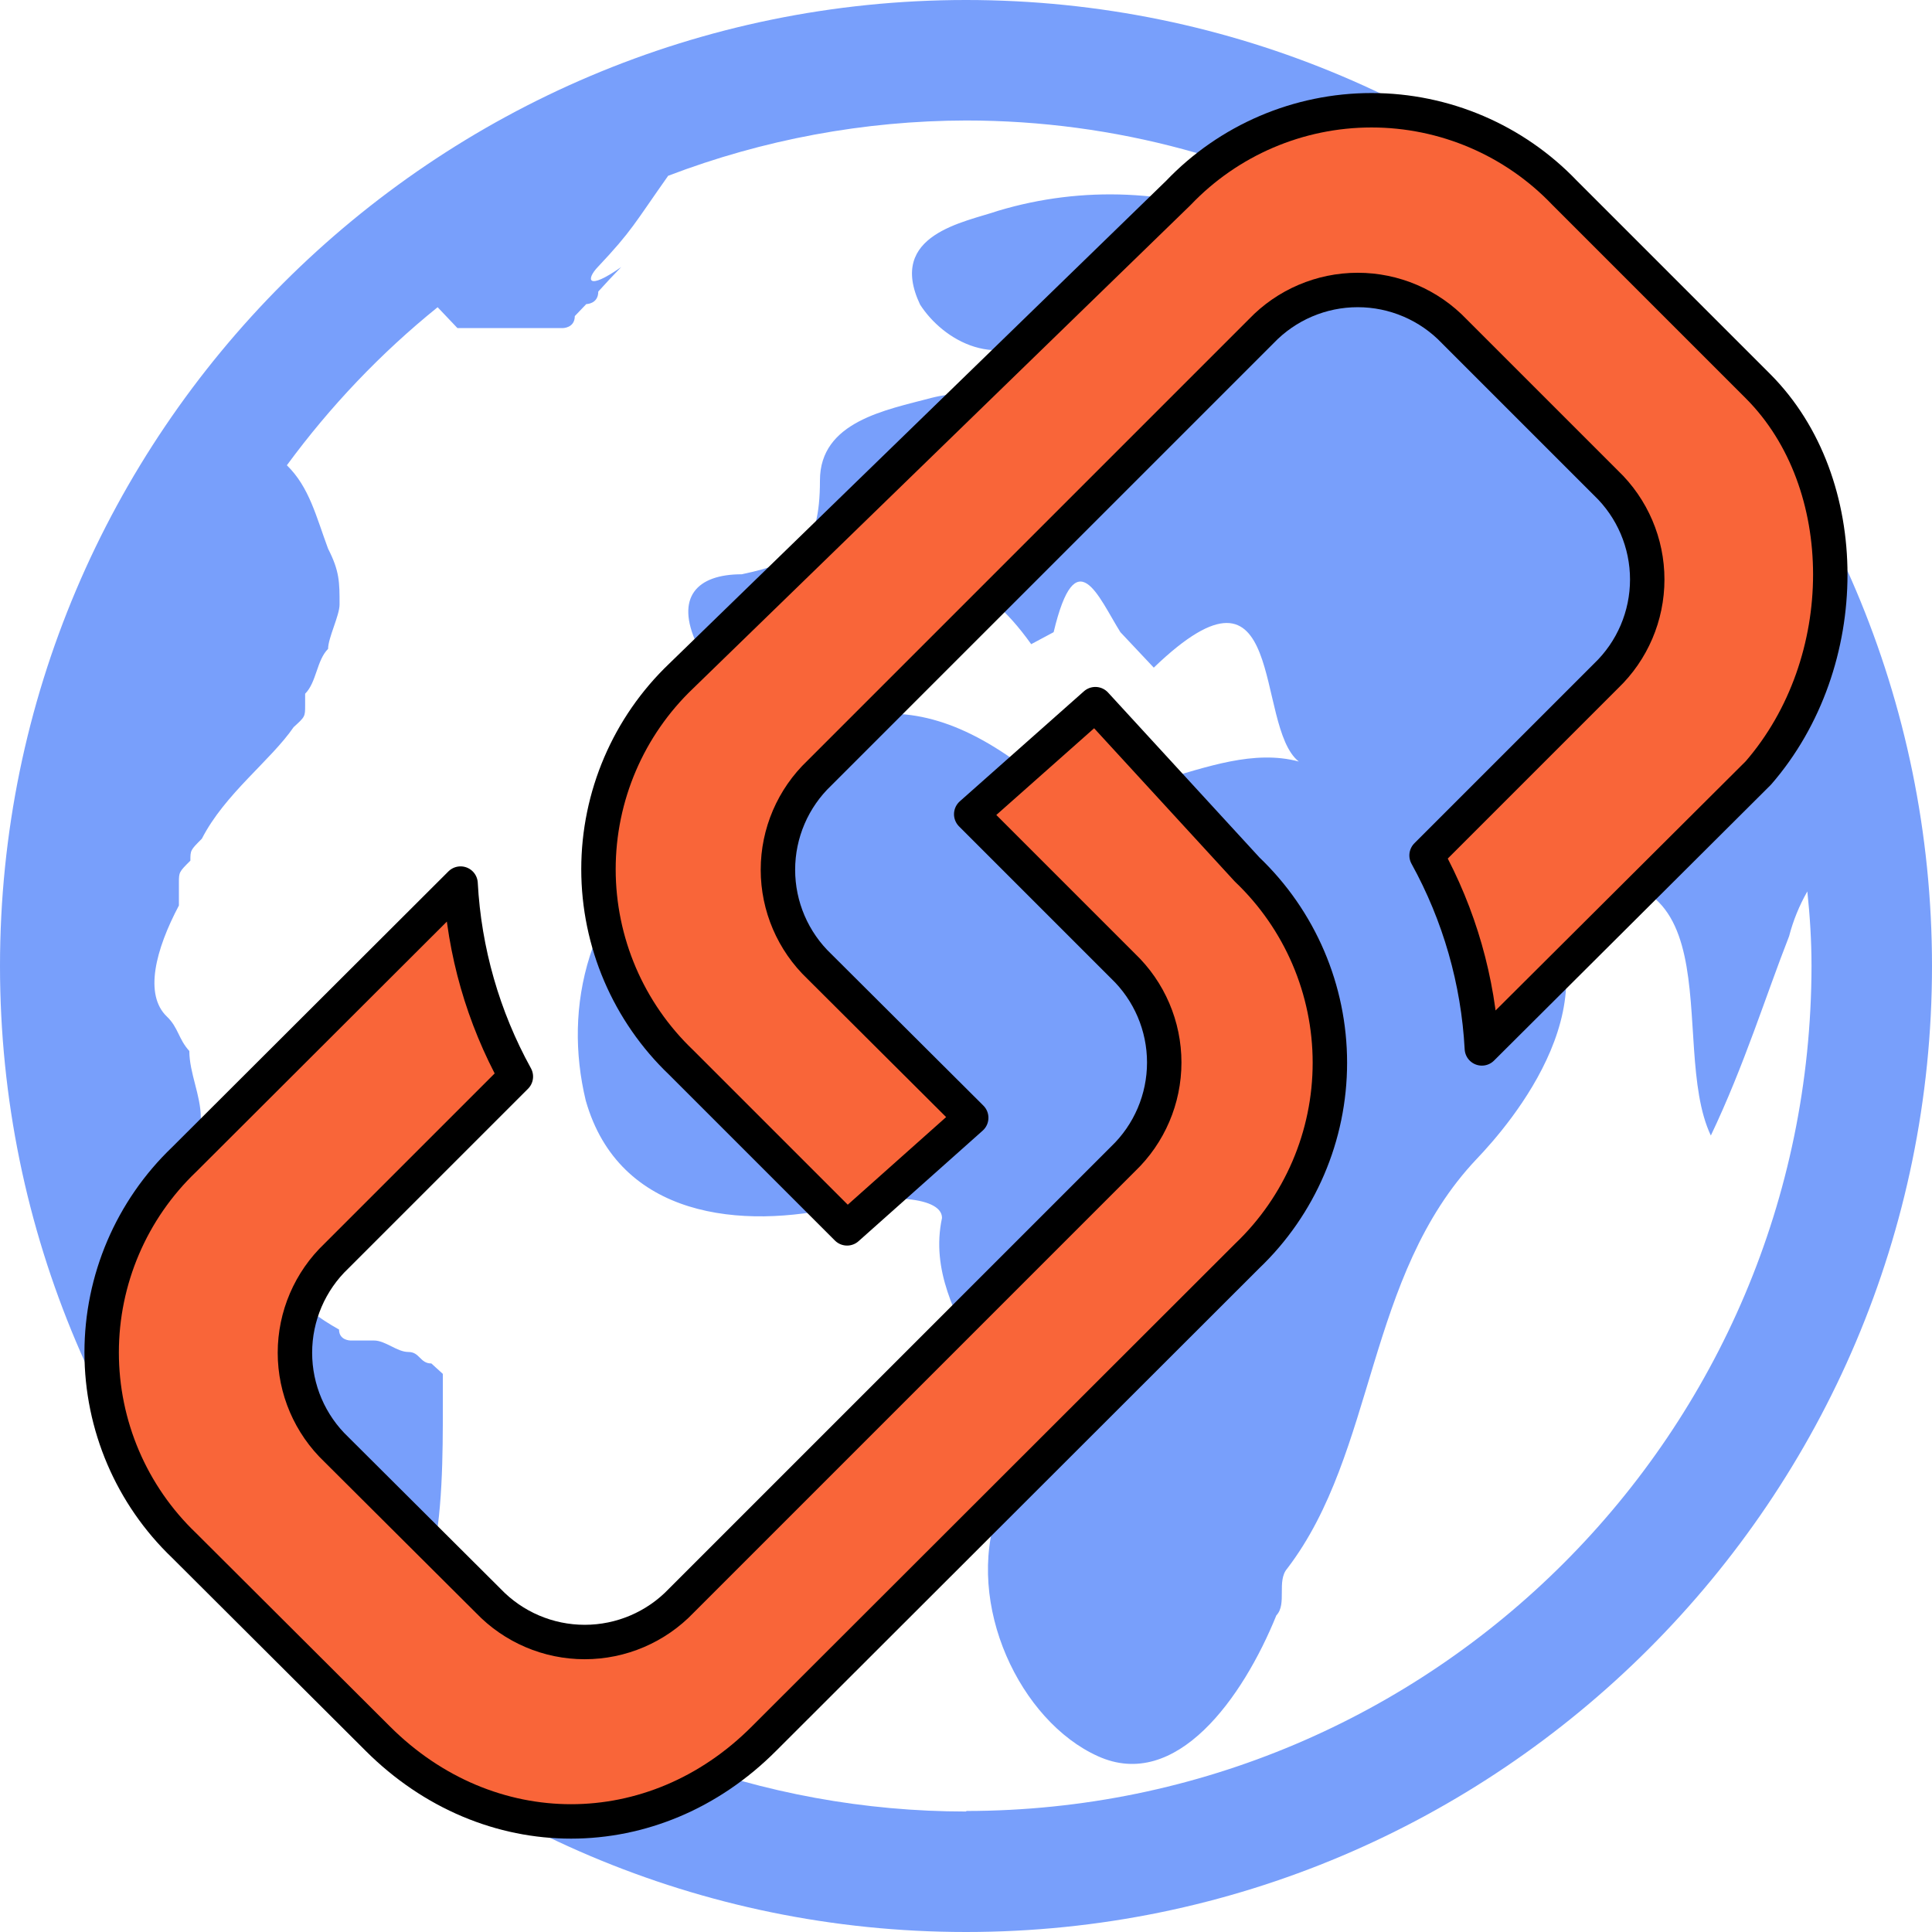
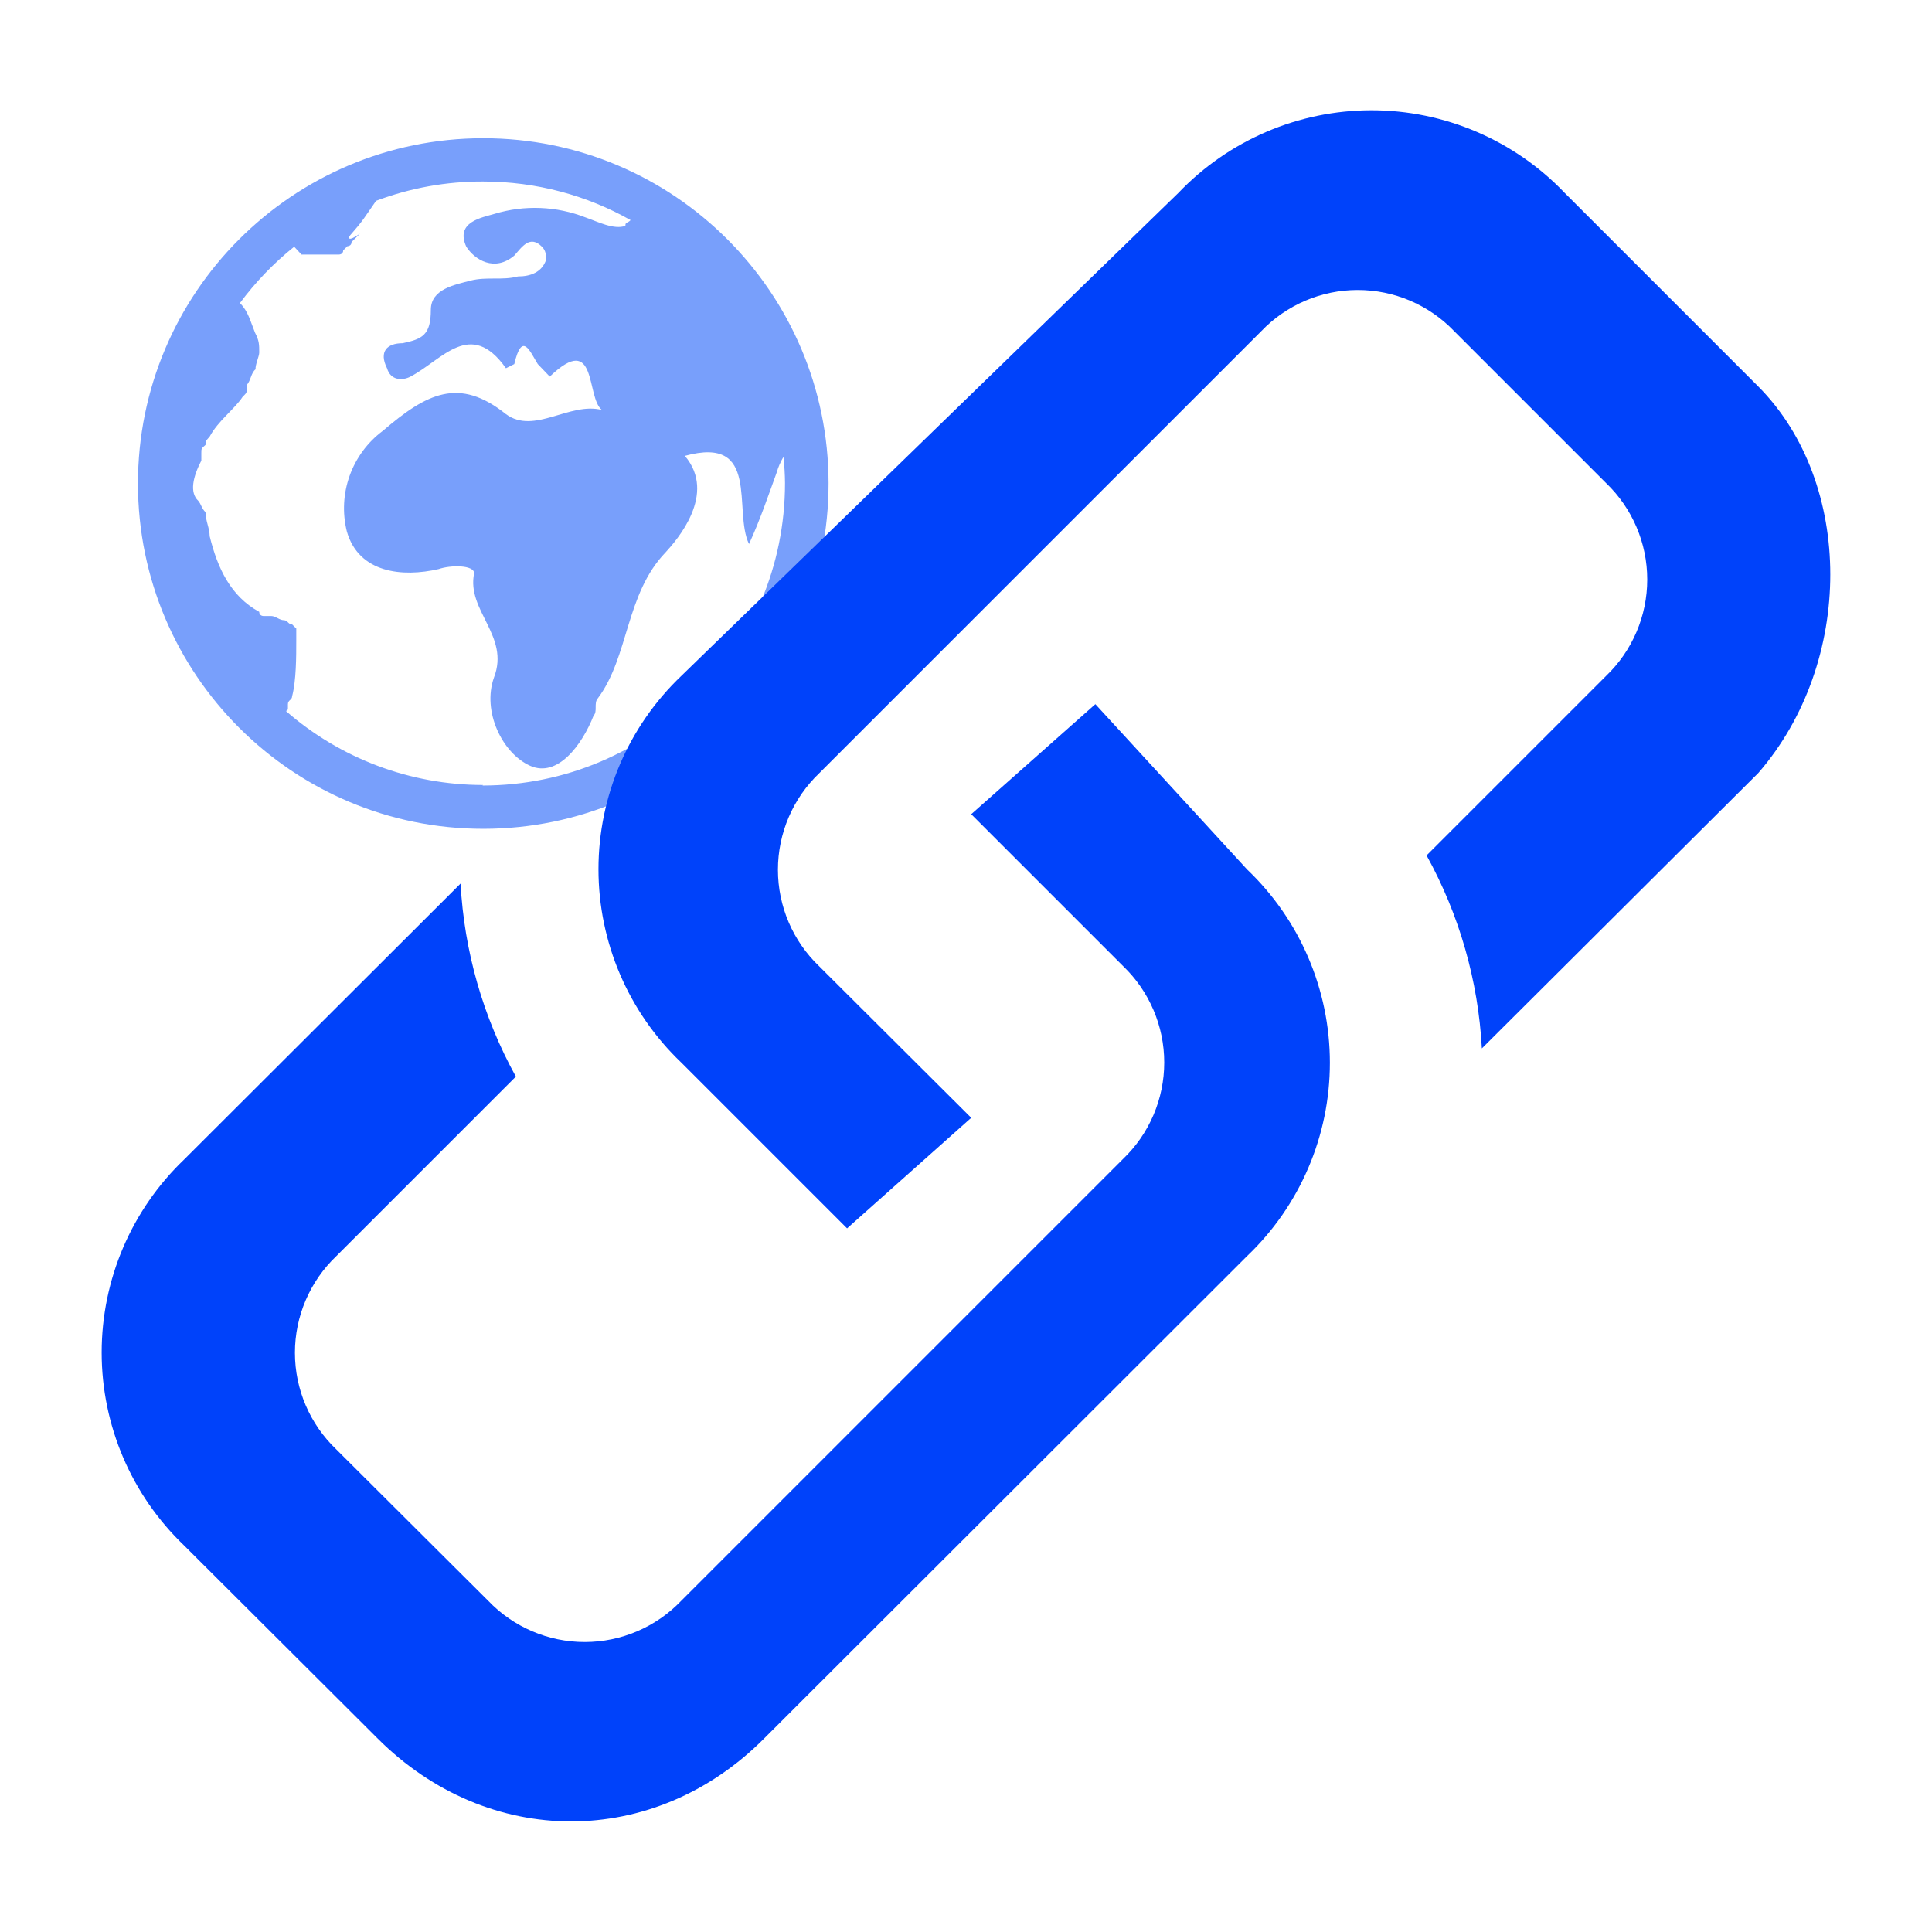
- <svg xmlns="http://www.w3.org/2000/svg" viewBox="0 0 3.704 3.704" height="14" width="14">
-   <path d="M1.852 0C.831 0 0 .83 0 1.852c0 1.021.83 1.852 1.852 1.852 1.021 0 1.852-.83 1.852-1.852C3.704.831 2.874 0 1.852 0zm0 3.473a1.611 1.611 0 01-1.06-.398c.003.001.012.003.012-.015V3.04c0-.022.022-.022.022-.043.023-.086.023-.213.023-.299v-.064l-.022-.02c-.022 0-.022-.022-.044-.022s-.044-.022-.066-.022H.672s-.022 0-.022-.021c-.154-.086-.22-.235-.265-.406 0-.043-.022-.086-.022-.128C.342 1.992.342 1.97.32 1.949c-.044-.042-.022-.128.023-.213v-.043c0-.021 0-.021.022-.043 0-.02 0-.02.022-.042.044-.086.132-.15.176-.214.022-.02.022-.02.022-.042V1.33c.022-.022.022-.064.044-.086 0-.021.022-.064.022-.085 0-.043 0-.064-.022-.107C.606.99.593.934.55.892.633.779.73.677.839.589l.038.04h.202s.023 0 .023-.023l.022-.023s.023 0 .023-.024l.022-.024.022-.023c-.067.047-.067.023-.045 0 .066-.07.07-.083.135-.175a1.611 1.611 0 01.571-.106c.288 0 .558.077.793.21-.02.02-.026.008-.026.03-.064.023-.15-.022-.214-.045a.746.746 0 00-.491-.022c-.064.022-.214.045-.15.18.043.067.15.134.256.044.043-.045.086-.112.15-.045.021.023.021.046.021.068-.021.067-.086.09-.15.09-.085.022-.17 0-.256.022-.086.023-.213.045-.213.158 0 .134-.043.157-.15.18-.086 0-.128.044-.086.134.022.067.086.067.129.045.17-.09.32-.314.512-.045l.043-.023c.043-.18.086-.067.128 0l.064.068c.257-.247.192.112.278.18-.171-.046-.363.134-.513.022-.256-.202-.427-.112-.662.09-.192.157-.235.359-.192.538.064.225.299.248.491.203.064-.023.192-.023.192.022-.043.202.192.337.107.561-.064.18.043.404.192.471.15.068.278-.112.342-.27.021-.022 0-.066.021-.09.171-.224.15-.56.363-.785.064-.067.278-.314.107-.516.406-.112.257.292.342.471.064-.134.106-.27.15-.382a.353.353 0 01.035-.086c.005.047.008.095.008.143a1.622 1.622 0 01-1.62 1.62zM.842 2.69c-.003-.003-.003-.003 0 0z" fill="#789ffb" paint-order="stroke markers fill" />
-   <g class="icon-color" fill="#f96539" stroke="#000" stroke-width=".25" stroke-linejoin="round">
-     <path d="M3.37.74L3 .37a.512.512 0 00-.741 0l-.953.926a.512.512 0 000 .741l.318.318.238-.212-.291-.29a.256.256 0 010-.371l.847-.847a.256.256 0 01.37 0l.291.291a.256.256 0 010 .37l-.344.344a.861.861 0 01.106.37l.53-.528c.184-.212.184-.556 0-.741z" stroke-width=".066" />
-     <path d="M2.1 1.35l-.238.211.291.291a.256.256 0 010 .37l-.847.847a.256.256 0 01-.37 0l-.291-.29a.256.256 0 010-.371l.344-.344a.861.861 0 01-.106-.37l-.53.529a.512.512 0 000 .74l.371.37c.212.212.53.212.741 0l.926-.925a.512.512 0 000-.741z" stroke-width=".066" />
+ <svg xmlns="http://www.w3.org/2000/svg" width="14" height="14" viewBox="0 0 3.704 3.704">
+   <path d="M.926.265a.662.662 0 10.001 1.324A.662.662 0 00.926.265zm0 1.24a.575.575 0 01-.378-.142s.004 0 .004-.005V1.35c0-.008.008-.008.008-.015.008-.03.008-.077.008-.107v-.023L.56 1.197c-.008 0-.008-.008-.016-.008S.528 1.181.52 1.181H.505s-.008 0-.008-.008c-.055-.03-.08-.084-.095-.145 0-.015-.008-.03-.008-.046C.386.974.386.967.38.96.363.944.37.914.386.883V.868c0-.008 0-.008.008-.015 0-.007 0-.007.008-.016C.418.807.45.784.465.761.473.753.473.753.473.746V.738C.481.73.481.715.49.708.489.7.497.683.497.676c0-.015 0-.023-.008-.038C.48.616.476.597.46.581A.584.584 0 01.564.473l.014.015H.65S.658.488.658.48L.666.472s.008 0 .008-.008L.682.456.69.448C.666.465.666.456.674.448.696.423.698.418.721.385A.575.575 0 01.926.348c.103 0 .2.027.283.074-.007.007-.01.003-.01.011-.022.008-.053-.008-.076-.016A.267.267 0 00.948.41C.925.417.872.425.894.473.91.498.948.522.986.49c.015-.017.03-.04.053-.017.008.008.008.017.008.025-.008.024-.03.032-.054.032-.03.008-.06 0-.091.008C.872.546.826.554.826.594.826.642.81.65.772.658c-.03 0-.046.016-.03.048.007.024.03.024.045.016C.848.69.902.61.97.706L.986.698c.015-.064.03-.024.045 0l.023.024c.092-.088.069.04.1.064C1.092.77 1.024.834.97.794.88.722.818.754.734.826a.185.185 0 00-.069.193c.023.08.107.088.176.072.023-.008.068-.008.068.008-.015.072.069.12.038.2-.023.065.016.145.069.169.053.024.1-.04.122-.096.008-.008 0-.024.008-.033.06-.08.053-.2.13-.28.022-.024.099-.112.037-.185.146-.04.092.105.123.169.022-.048.038-.096.053-.137a.126.126 0 01.013-.03.483.483 0 01.003.05.58.58 0 01-.58.58zm-.36-.28c-.002 0-.002 0 0 0z" fill="#789ffb" paint-order="stroke markers fill" />
+   <g class="icon-color" fill="#0042fa" stroke-width=".249" stroke-linejoin="round">
+     <path d="M3.37.74L3 .37a.512.512 0 00-.741 0l-.953.926a.512.512 0 000 .741l.318.318.238-.212-.291-.29a.256.256 0 010-.371l.847-.847a.256.256 0 01.37 0l.291.291a.256.256 0 010 .37l-.344.344a.861.861 0 01.106.37l.53-.528c.184-.212.184-.556 0-.741z" />
+     <path d="M2.1 1.35l-.238.211.291.291a.256.256 0 010 .37l-.847.847a.256.256 0 01-.37 0l-.291-.29a.256.256 0 010-.371l.344-.344a.861.861 0 01-.106-.37l-.53.529a.512.512 0 000 .74l.371.37c.212.212.53.212.741 0l.926-.925a.512.512 0 000-.741z" />
  </g>
</svg>
